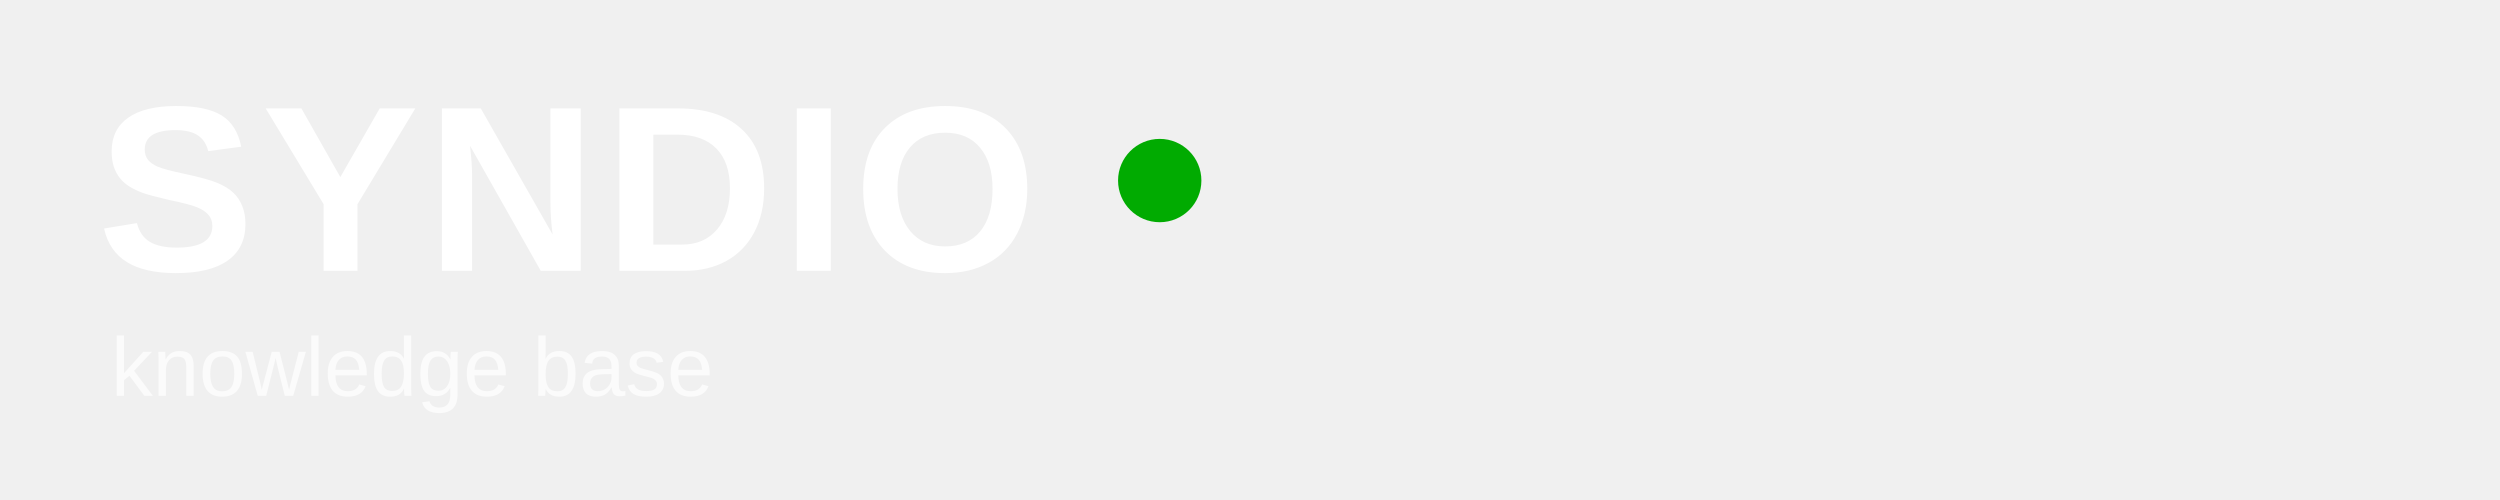
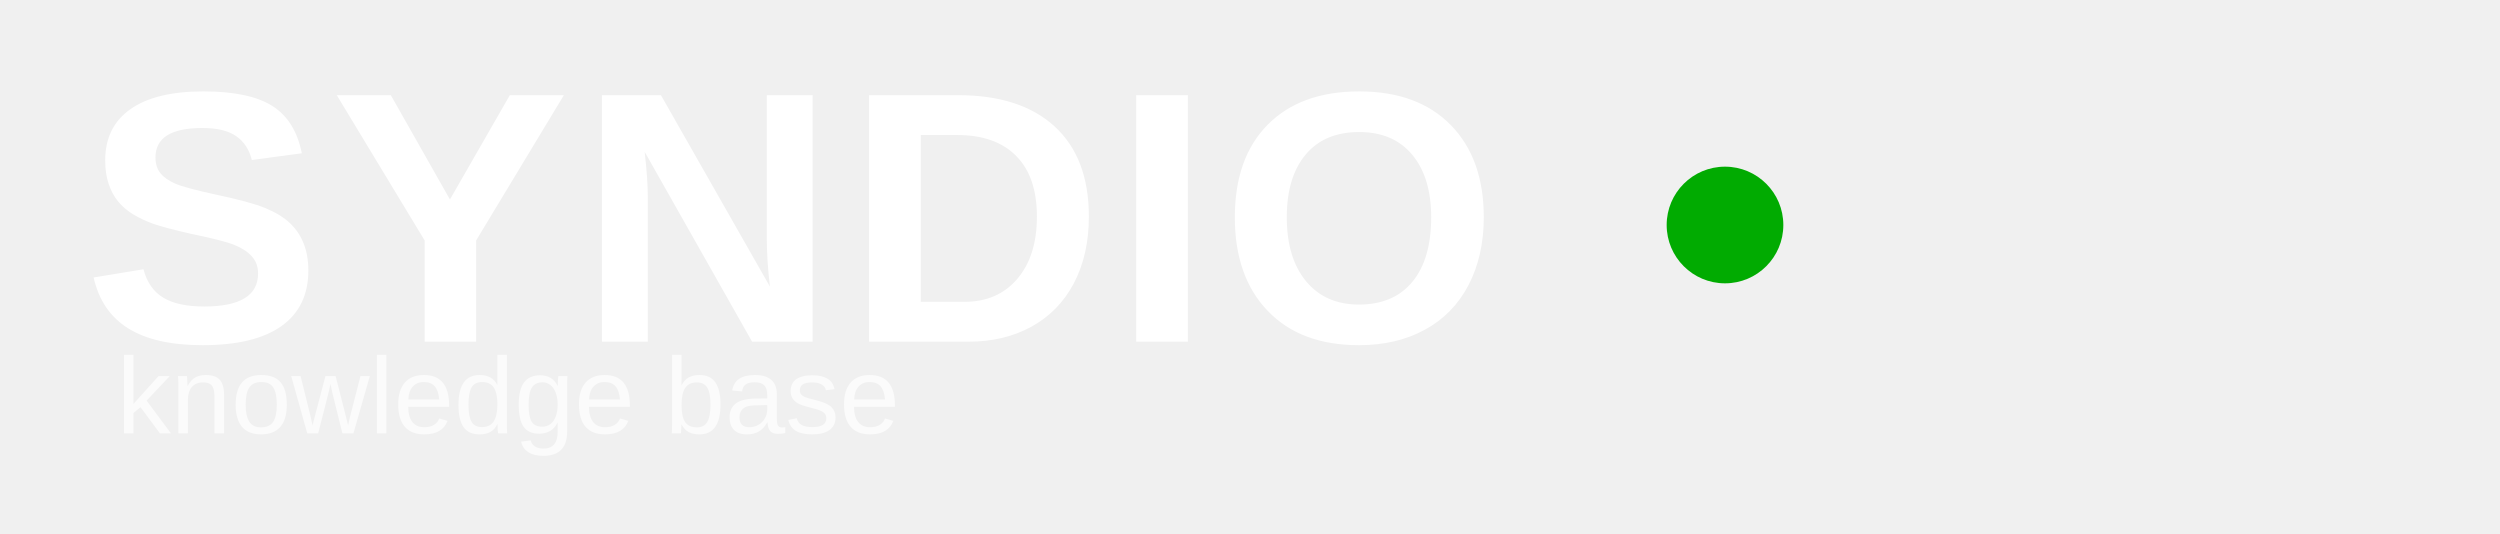
- <svg xmlns="http://www.w3.org/2000/svg" viewBox="0 0 360 72" role="img" aria-labelledby="title">
-   <rect width="360" height="72" rx="14" fill="none" />
-   <text x="14" y="39" fill="#FFFFFF" font-family="Arial, Helvetica, sans-serif" font-size="34" font-weight="800" letter-spacing="1">SYNDIO</text>
-   <circle cx="167" cy="26" r="6" fill="#01AB01" />
-   <text x="16" y="57" fill="#FFFFFF" opacity="0.72" font-family="Arial, Helvetica, sans-serif" font-size="12">knowledge base</text>
+ <svg xmlns="http://www.w3.org/2000/svg" width="300" height="64" viewBox="0 0 300 64" role="img" aria-labelledby="title">
+   <rect width="300" height="64" rx="14" fill="none" />
+   <text x="10" y="41" fill="#FFFFFF" font-family="Arial, Helvetica, sans-serif" font-size="43" font-weight="800" letter-spacing="1">SYNDIO</text>
+   <circle cx="207" cy="27" r="7" fill="#01AB01" />
+   <text x="14" y="52" fill="#FFFFFF" opacity="0.72" font-family="Arial, Helvetica, sans-serif" font-size="13">knowledge base</text>
</svg>
